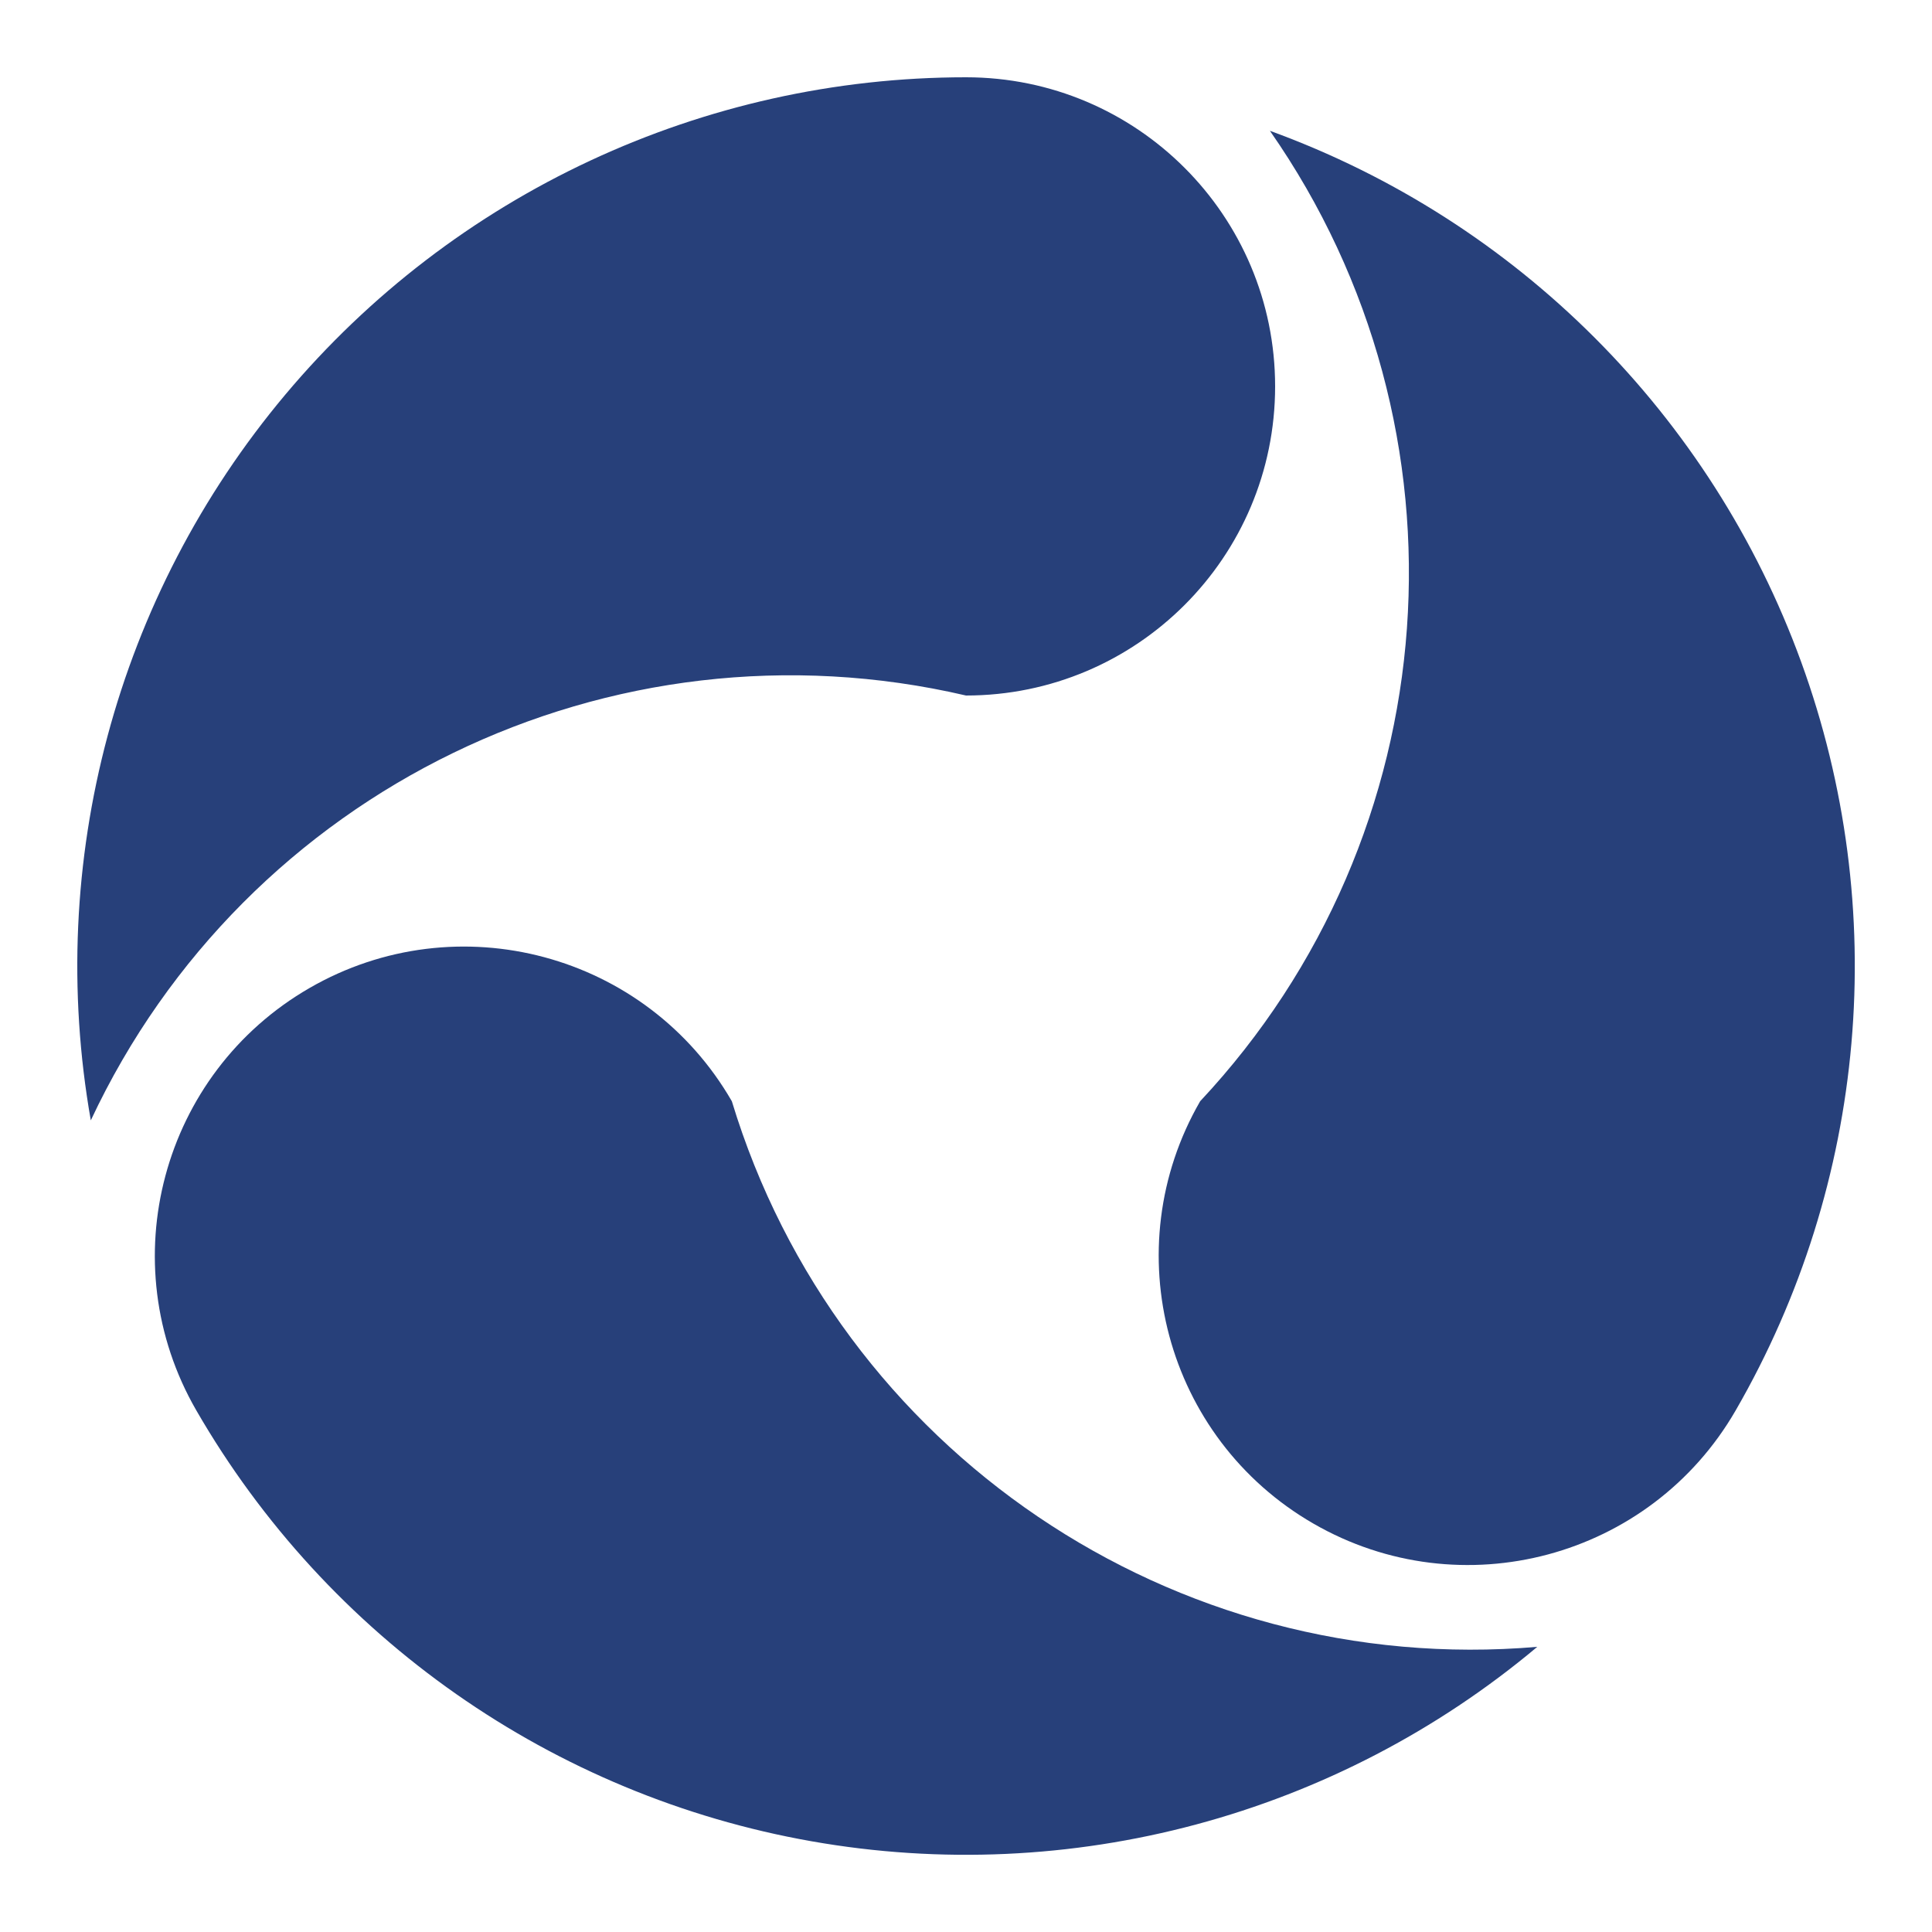
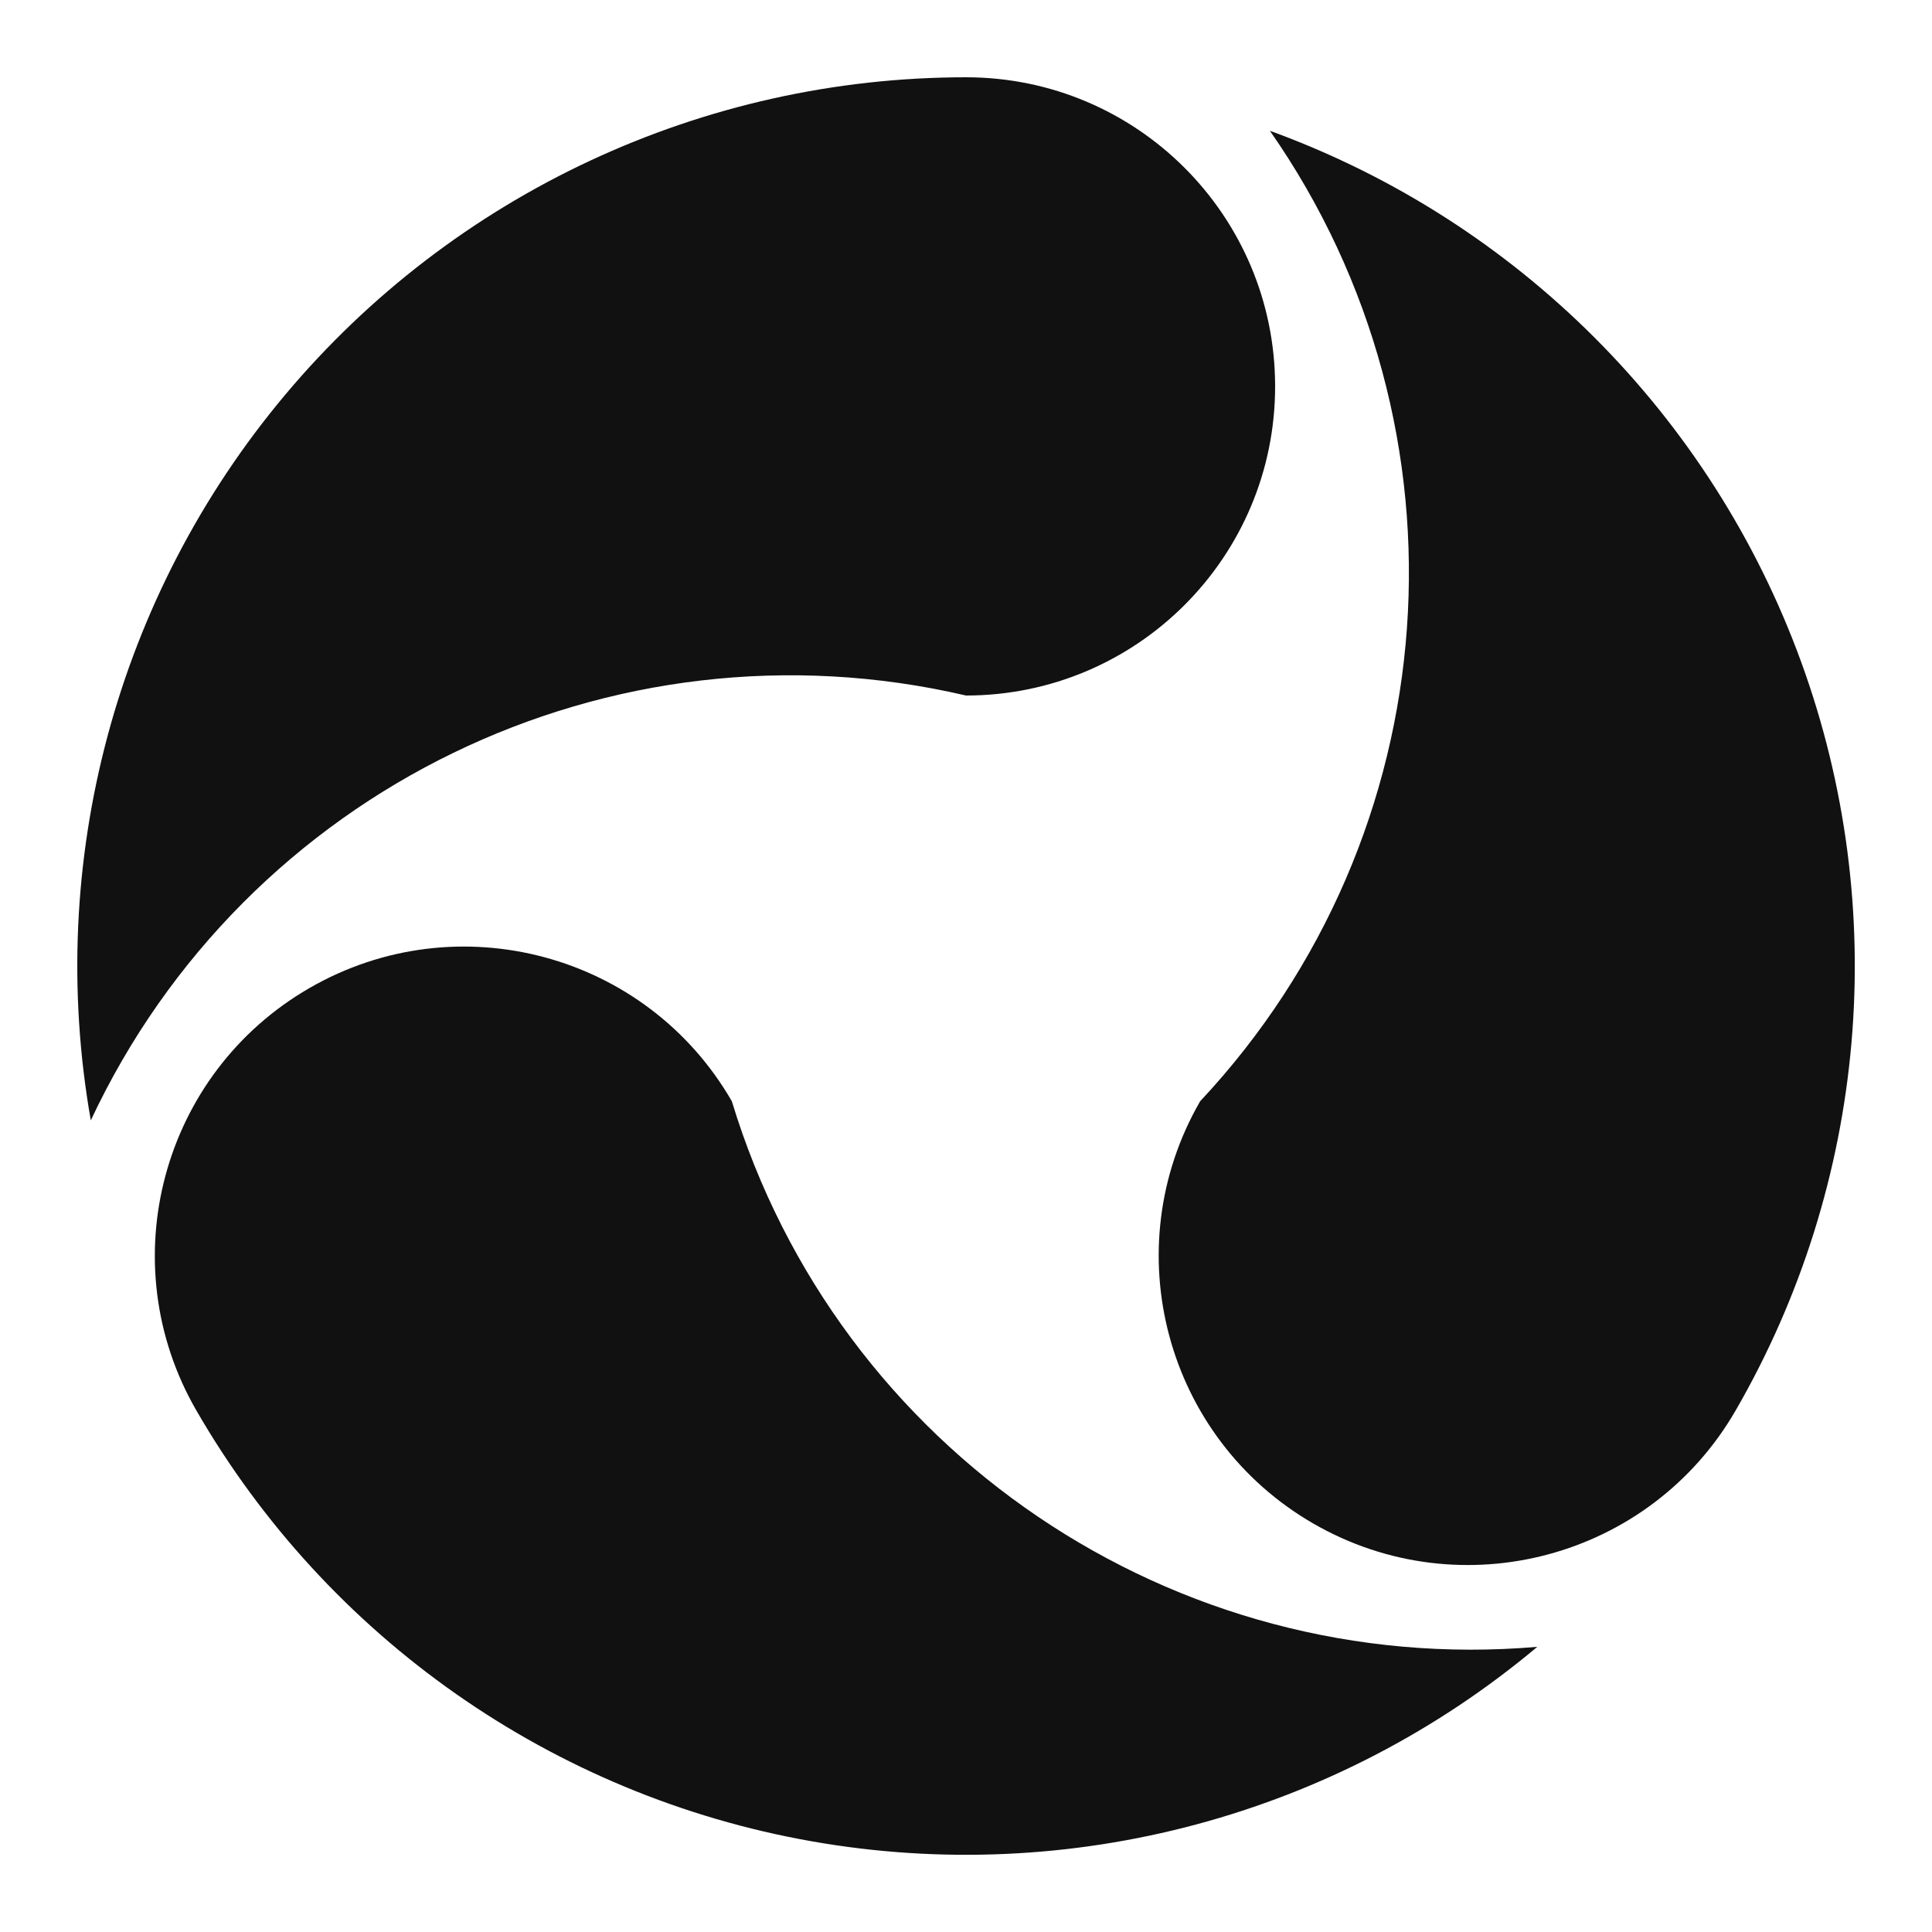
<svg xmlns="http://www.w3.org/2000/svg" viewBox="0 0 100 100">
-   <style>path{fill:#27407A}@media (prefers-color-scheme:dark){path{fill:#8EA8F0}}</style>
+   <style>path{fill:#111111}@media (prefers-color-scheme:dark){path{fill:#ECE9E2}}</style>
  <path d="M50.00 4.00A46 46 0 0 0 4.70 57.99A40 40 0 0 1 50.00 36.00A16 16 0 1 0 50.00 4.00Z" />
  <path d="M89.84 73.00A46 46 0 0 0 65.73 6.77A40 40 0 0 1 62.12 57.00A16 16 0 1 0 89.84 73.00Z" />
  <path d="M10.16 73.00A46 46 0 0 0 79.57 85.24A40 40 0 0 1 37.88 57.00A16 16 0 1 0 10.16 73.00Z" />
</svg>
